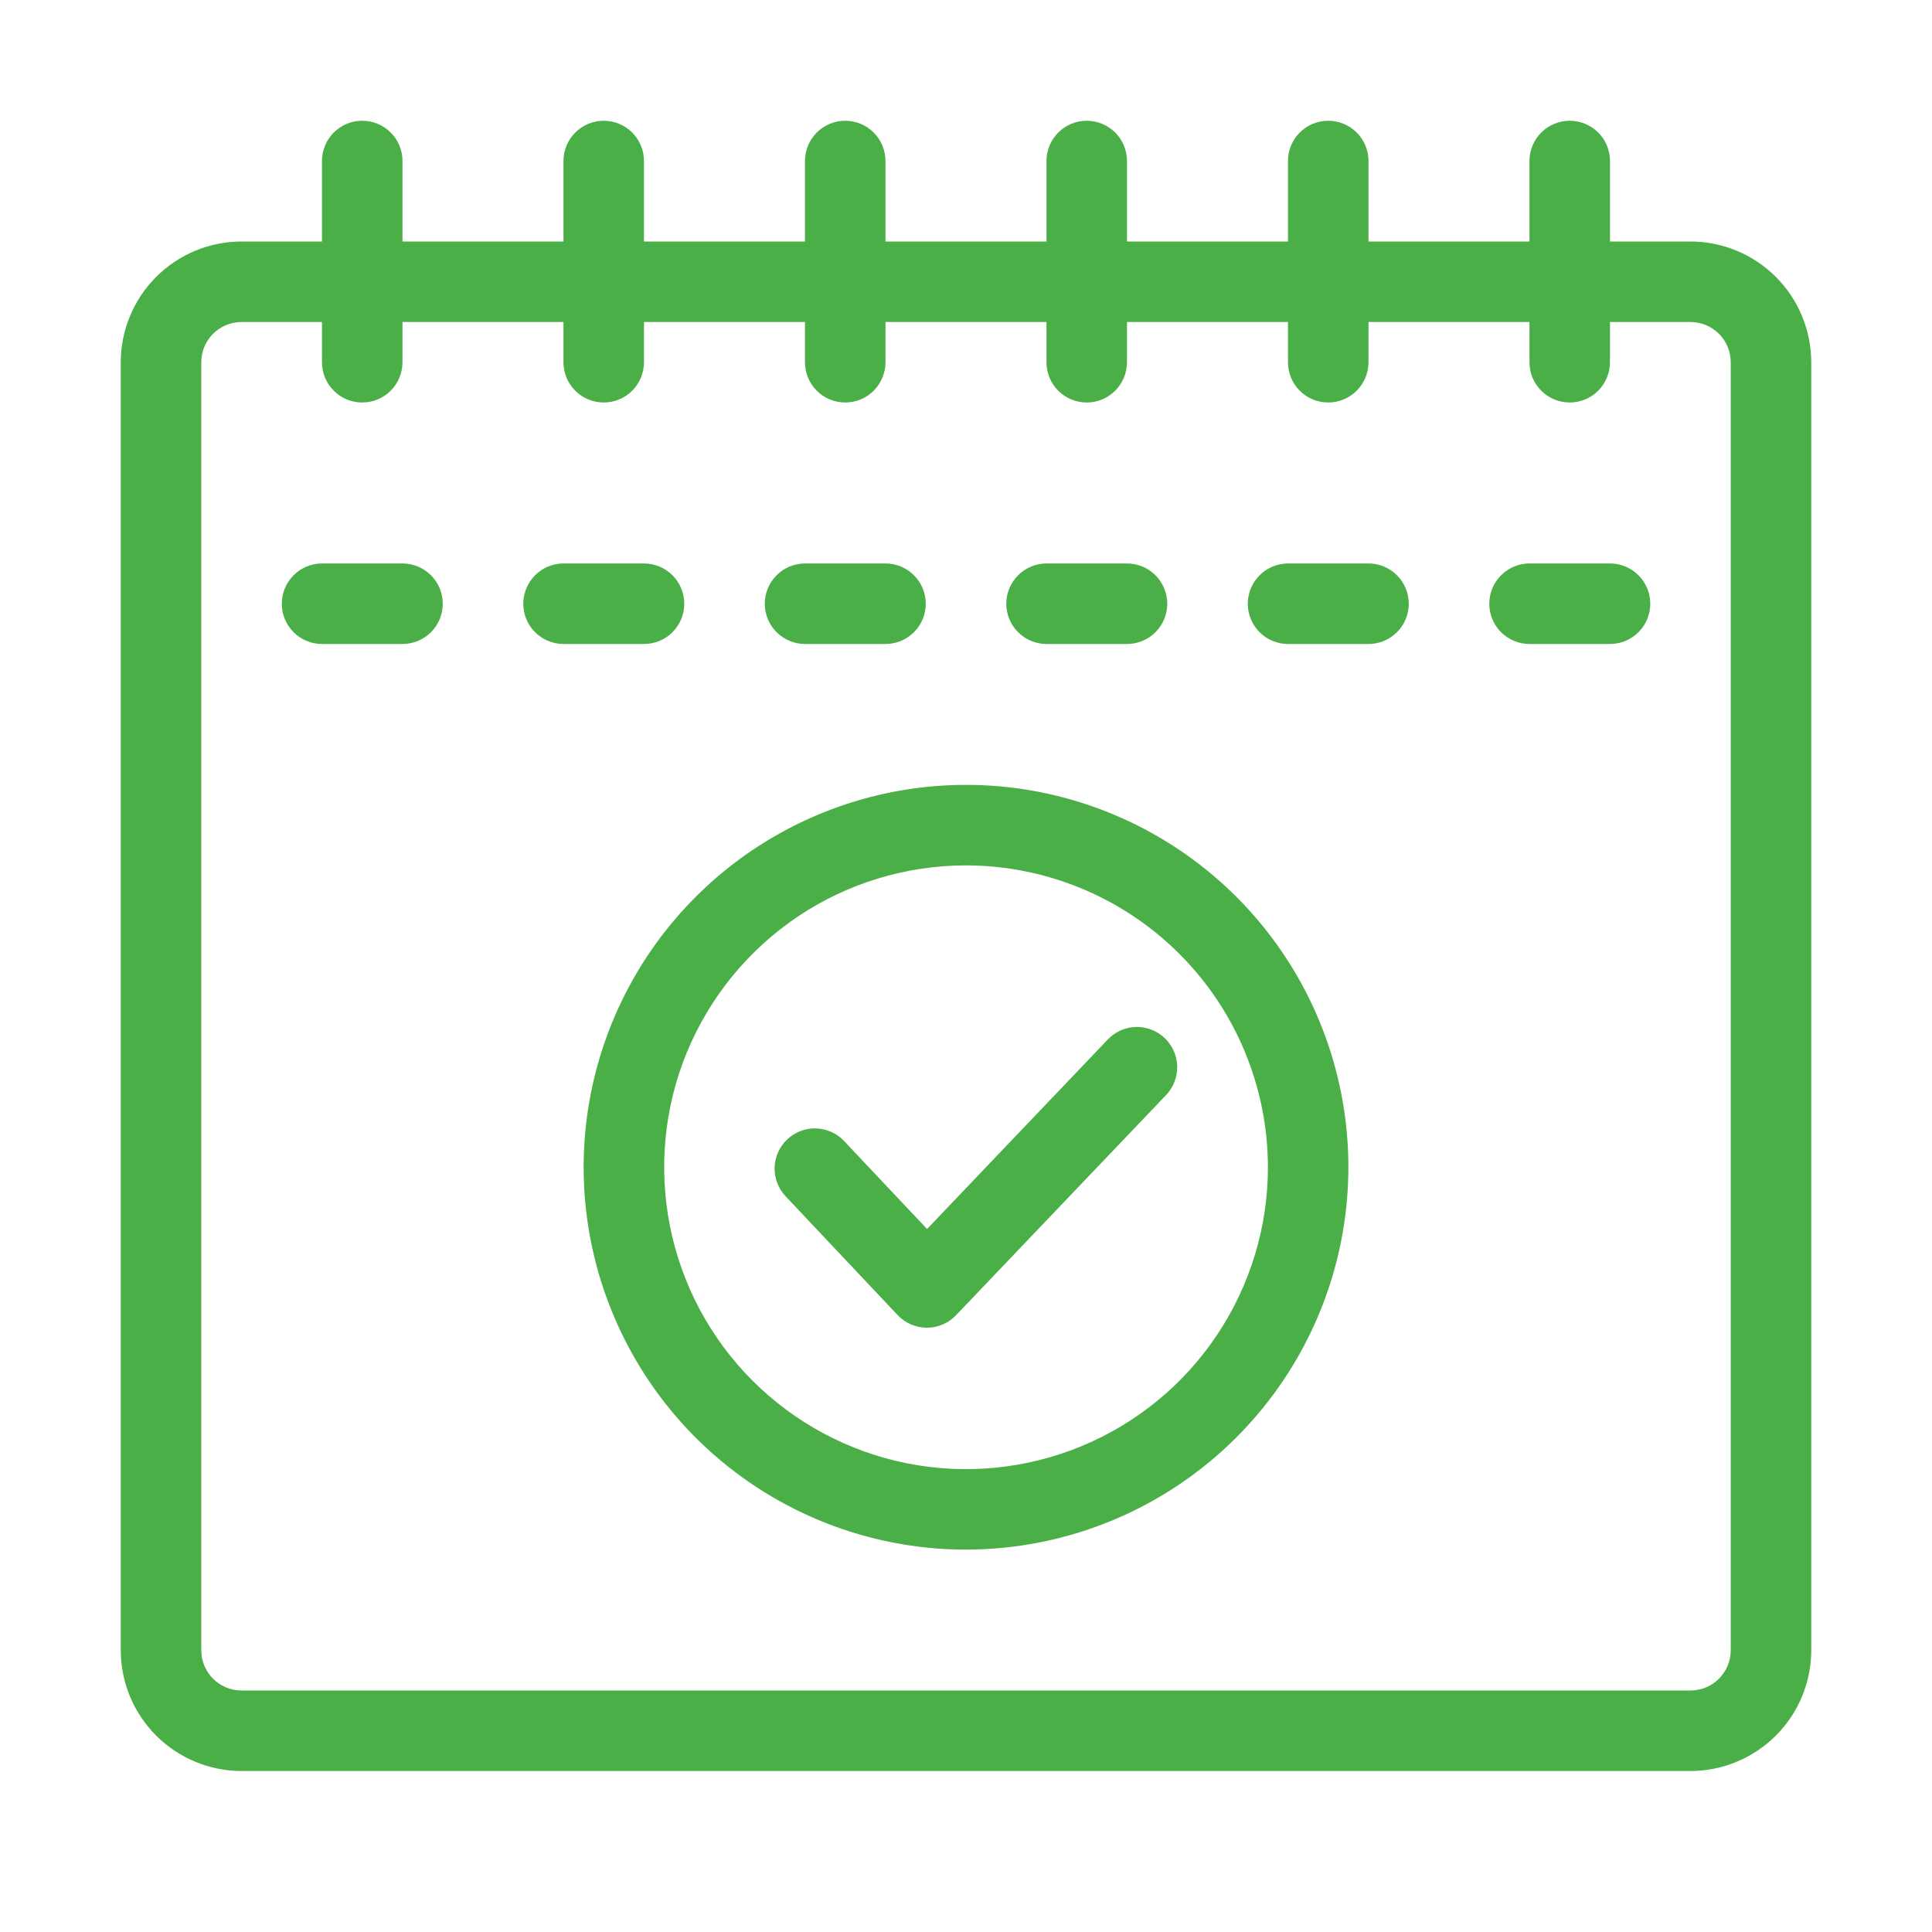
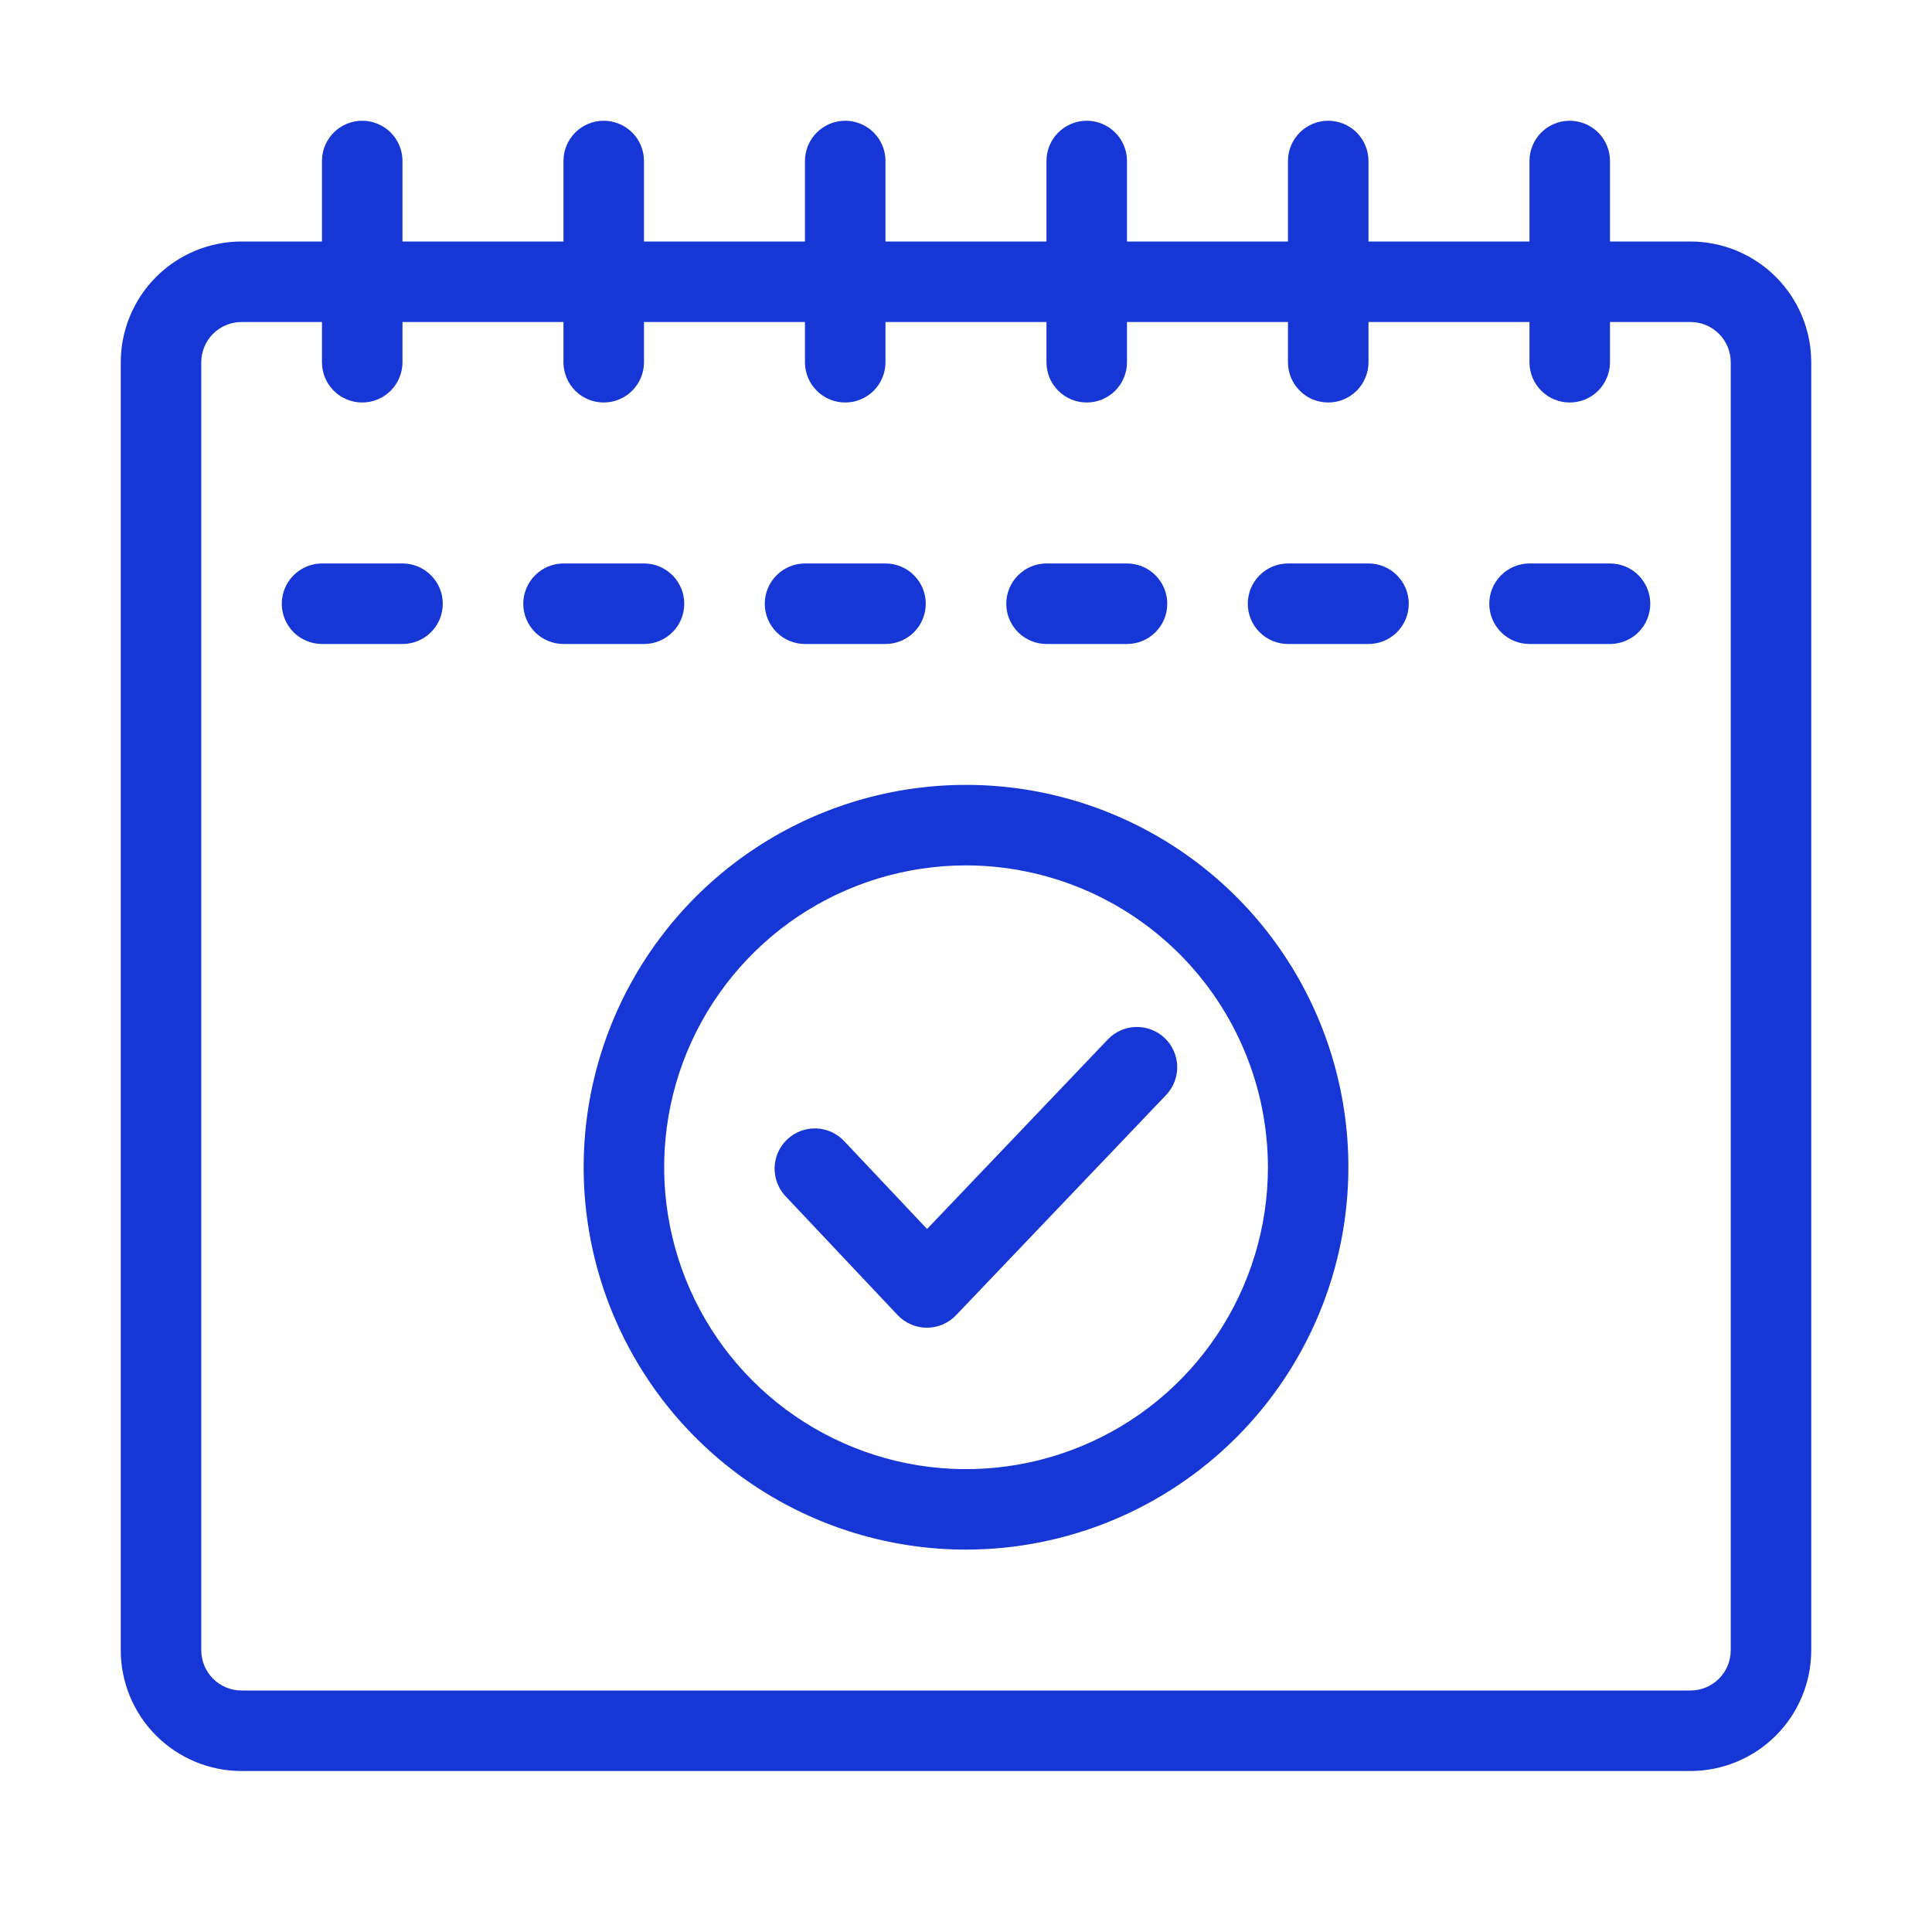
<svg xmlns="http://www.w3.org/2000/svg" width="40" height="40" viewBox="0 0 40 40" fill="none">
-   <path d="M35 36.667H5C4.337 36.666 3.702 36.402 3.233 35.934C2.764 35.465 2.501 34.83 2.5 34.167V7.5C2.501 6.837 2.764 6.202 3.233 5.733C3.702 5.264 4.337 5.001 5 5H35C35.663 5.001 36.298 5.264 36.767 5.733C37.236 6.202 37.499 6.837 37.5 7.5V34.167C37.499 34.83 37.236 35.465 36.767 35.934C36.298 36.402 35.663 36.666 35 36.667ZM5 6.667C4.779 6.667 4.567 6.755 4.411 6.911C4.255 7.067 4.167 7.279 4.167 7.5V34.167C4.167 34.388 4.255 34.599 4.411 34.756C4.567 34.912 4.779 35 5 35H35C35.221 35 35.433 34.912 35.589 34.756C35.745 34.599 35.833 34.388 35.833 34.167V7.5C35.833 7.279 35.745 7.067 35.589 6.911C35.433 6.755 35.221 6.667 35 6.667H5Z" fill="#4BAF47" />
-   <path d="M7.499 8.333C7.39 8.333 7.282 8.312 7.18 8.27C7.079 8.228 6.987 8.167 6.91 8.089C6.833 8.012 6.771 7.92 6.729 7.819C6.688 7.718 6.666 7.609 6.666 7.5V3.333C6.666 3.112 6.754 2.9 6.91 2.744C7.066 2.588 7.278 2.5 7.499 2.5C7.72 2.5 7.932 2.588 8.089 2.744C8.245 2.9 8.333 3.112 8.333 3.333V7.5C8.333 7.609 8.311 7.718 8.269 7.819C8.227 7.92 8.166 8.012 8.089 8.089C8.011 8.167 7.919 8.228 7.818 8.27C7.717 8.312 7.609 8.333 7.499 8.333Z" fill="#4BAF47" />
-   <path d="M12.499 8.333C12.39 8.333 12.281 8.312 12.18 8.27C12.079 8.228 11.987 8.167 11.91 8.089C11.833 8.012 11.771 7.92 11.729 7.819C11.688 7.718 11.666 7.609 11.666 7.5V3.333C11.666 3.112 11.754 2.9 11.91 2.744C12.066 2.588 12.278 2.5 12.499 2.5C12.72 2.5 12.932 2.588 13.089 2.744C13.245 2.9 13.333 3.112 13.333 3.333V7.5C13.333 7.609 13.311 7.718 13.269 7.819C13.227 7.92 13.166 8.012 13.089 8.089C13.011 8.167 12.919 8.228 12.818 8.27C12.717 8.312 12.609 8.333 12.499 8.333Z" fill="#4BAF47" />
-   <path d="M17.499 8.333C17.39 8.333 17.282 8.312 17.18 8.27C17.079 8.228 16.987 8.167 16.91 8.089C16.833 8.012 16.771 7.92 16.729 7.819C16.688 7.718 16.666 7.609 16.666 7.5V3.333C16.666 3.112 16.754 2.9 16.91 2.744C17.066 2.588 17.278 2.5 17.499 2.5C17.72 2.5 17.932 2.588 18.089 2.744C18.245 2.9 18.333 3.112 18.333 3.333V7.5C18.333 7.609 18.311 7.718 18.269 7.819C18.227 7.92 18.166 8.012 18.089 8.089C18.011 8.167 17.919 8.228 17.818 8.27C17.717 8.312 17.609 8.333 17.499 8.333Z" fill="#4BAF47" />
-   <path d="M22.499 8.333C22.39 8.333 22.282 8.312 22.18 8.27C22.079 8.228 21.987 8.167 21.91 8.089C21.833 8.012 21.771 7.92 21.729 7.819C21.688 7.718 21.666 7.609 21.666 7.5V3.333C21.666 3.112 21.754 2.9 21.91 2.744C22.066 2.588 22.278 2.5 22.499 2.5C22.72 2.5 22.932 2.588 23.089 2.744C23.245 2.9 23.333 3.112 23.333 3.333V7.5C23.333 7.609 23.311 7.718 23.269 7.819C23.227 7.92 23.166 8.012 23.089 8.089C23.011 8.167 22.919 8.228 22.818 8.27C22.717 8.312 22.609 8.333 22.499 8.333Z" fill="#4BAF47" />
-   <path d="M27.499 8.333C27.39 8.333 27.282 8.312 27.18 8.27C27.079 8.228 26.987 8.167 26.91 8.089C26.833 8.012 26.771 7.92 26.729 7.819C26.688 7.718 26.666 7.609 26.666 7.5V3.333C26.666 3.112 26.754 2.9 26.91 2.744C27.066 2.588 27.278 2.5 27.499 2.5C27.72 2.5 27.932 2.588 28.089 2.744C28.245 2.9 28.333 3.112 28.333 3.333V7.5C28.333 7.609 28.311 7.718 28.269 7.819C28.227 7.92 28.166 8.012 28.089 8.089C28.011 8.167 27.919 8.228 27.818 8.27C27.717 8.312 27.609 8.333 27.499 8.333Z" fill="#4BAF47" />
-   <path d="M32.499 8.333C32.39 8.333 32.282 8.312 32.18 8.27C32.079 8.228 31.987 8.167 31.91 8.089C31.833 8.012 31.771 7.92 31.729 7.819C31.688 7.718 31.666 7.609 31.666 7.5V3.333C31.666 3.112 31.754 2.9 31.91 2.744C32.066 2.588 32.278 2.5 32.499 2.5C32.72 2.5 32.932 2.588 33.089 2.744C33.245 2.9 33.333 3.112 33.333 3.333V7.5C33.333 7.609 33.311 7.718 33.269 7.819C33.227 7.92 33.166 8.012 33.089 8.089C33.011 8.167 32.919 8.228 32.818 8.27C32.717 8.312 32.609 8.333 32.499 8.333Z" fill="#4BAF47" />
-   <path d="M8.334 13.333H6.667C6.446 13.333 6.234 13.245 6.078 13.089C5.922 12.933 5.834 12.721 5.834 12.5C5.834 12.279 5.922 12.067 6.078 11.911C6.234 11.754 6.446 11.666 6.667 11.666H8.334C8.555 11.666 8.767 11.754 8.923 11.911C9.08 12.067 9.167 12.279 9.167 12.5C9.167 12.721 9.08 12.933 8.923 13.089C8.767 13.245 8.555 13.333 8.334 13.333Z" fill="#4BAF47" />
-   <path d="M13.334 13.333H11.667C11.446 13.333 11.234 13.245 11.078 13.089C10.922 12.933 10.834 12.721 10.834 12.5C10.834 12.279 10.922 12.067 11.078 11.911C11.234 11.754 11.446 11.666 11.667 11.666H13.334C13.555 11.666 13.767 11.754 13.923 11.911C14.079 12.067 14.167 12.279 14.167 12.5C14.167 12.721 14.079 12.933 13.923 13.089C13.767 13.245 13.555 13.333 13.334 13.333Z" fill="#4BAF47" />
-   <path d="M18.334 13.333H16.667C16.446 13.333 16.234 13.245 16.078 13.089C15.922 12.933 15.834 12.721 15.834 12.5C15.834 12.279 15.922 12.067 16.078 11.911C16.234 11.754 16.446 11.666 16.667 11.666H18.334C18.555 11.666 18.767 11.754 18.923 11.911C19.079 12.067 19.167 12.279 19.167 12.5C19.167 12.721 19.079 12.933 18.923 13.089C18.767 13.245 18.555 13.333 18.334 13.333Z" fill="#4BAF47" />
-   <path d="M23.334 13.333H21.667C21.446 13.333 21.234 13.245 21.078 13.089C20.922 12.933 20.834 12.721 20.834 12.5C20.834 12.279 20.922 12.067 21.078 11.911C21.234 11.754 21.446 11.666 21.667 11.666H23.334C23.555 11.666 23.767 11.754 23.923 11.911C24.079 12.067 24.167 12.279 24.167 12.5C24.167 12.721 24.079 12.933 23.923 13.089C23.767 13.245 23.555 13.333 23.334 13.333Z" fill="#4BAF47" />
-   <path d="M28.334 13.333H26.667C26.446 13.333 26.234 13.245 26.078 13.089C25.922 12.933 25.834 12.721 25.834 12.5C25.834 12.279 25.922 12.067 26.078 11.911C26.234 11.754 26.446 11.666 26.667 11.666H28.334C28.555 11.666 28.767 11.754 28.923 11.911C29.079 12.067 29.167 12.279 29.167 12.5C29.167 12.721 29.079 12.933 28.923 13.089C28.767 13.245 28.555 13.333 28.334 13.333Z" fill="#4BAF47" />
-   <path d="M33.334 13.333H31.667C31.446 13.333 31.234 13.245 31.078 13.089C30.922 12.933 30.834 12.721 30.834 12.5C30.834 12.279 30.922 12.067 31.078 11.911C31.234 11.754 31.446 11.666 31.667 11.666H33.334C33.555 11.666 33.767 11.754 33.923 11.911C34.08 12.067 34.167 12.279 34.167 12.5C34.167 12.721 34.08 12.933 33.923 13.089C33.767 13.245 33.555 13.333 33.334 13.333Z" fill="#4BAF47" />
-   <path d="M19.19 27.489H19.188C19.075 27.488 18.963 27.465 18.859 27.42C18.755 27.375 18.662 27.31 18.584 27.227L16.268 24.771C16.192 24.692 16.133 24.598 16.093 24.495C16.053 24.393 16.035 24.284 16.037 24.174C16.04 24.064 16.065 23.956 16.11 23.855C16.154 23.755 16.219 23.665 16.299 23.589C16.379 23.514 16.473 23.455 16.576 23.416C16.678 23.377 16.788 23.359 16.898 23.363C17.007 23.366 17.115 23.392 17.215 23.437C17.316 23.483 17.405 23.547 17.48 23.628L19.194 25.445L22.938 21.519C23.09 21.36 23.3 21.267 23.521 21.262C23.741 21.258 23.955 21.34 24.115 21.493C24.274 21.645 24.367 21.855 24.373 22.075C24.378 22.296 24.296 22.509 24.144 22.67L19.793 27.231C19.715 27.312 19.622 27.377 19.518 27.422C19.415 27.466 19.303 27.489 19.19 27.489Z" fill="#4BAF47" />
-   <path d="M20.001 32.083C18.435 32.083 16.904 31.619 15.602 30.749C14.3 29.879 13.286 28.643 12.687 27.196C12.087 25.75 11.931 24.158 12.236 22.622C12.542 21.087 13.296 19.676 14.403 18.569C15.51 17.462 16.921 16.708 18.456 16.402C19.992 16.097 21.584 16.253 23.03 16.853C24.477 17.452 25.713 18.466 26.583 19.768C27.453 21.07 27.917 22.601 27.917 24.167C27.915 26.266 27.08 28.278 25.596 29.762C24.112 31.246 22.1 32.081 20.001 32.083ZM20.001 17.917C18.765 17.917 17.556 18.283 16.528 18.97C15.501 19.657 14.7 20.633 14.226 21.775C13.753 22.917 13.63 24.174 13.871 25.386C14.112 26.598 14.707 27.712 15.581 28.586C16.455 29.46 17.569 30.055 18.781 30.297C19.994 30.538 21.25 30.414 22.392 29.941C23.535 29.468 24.511 28.667 25.197 27.639C25.884 26.611 26.251 25.403 26.251 24.167C26.249 22.51 25.59 20.921 24.418 19.749C23.246 18.578 21.658 17.919 20.001 17.917Z" fill="#4BAF47" />
+   <path d="M35 36.667H5C4.337 36.666 3.702 36.402 3.233 35.934C2.764 35.465 2.501 34.83 2.5 34.167V7.5C2.501 6.837 2.764 6.202 3.233 5.733C3.702 5.264 4.337 5.001 5 5H35C35.663 5.001 36.298 5.264 36.767 5.733C37.236 6.202 37.499 6.837 37.5 7.5V34.167C37.499 34.83 37.236 35.465 36.767 35.934C36.298 36.402 35.663 36.666 35 36.667ZM5 6.667C4.779 6.667 4.567 6.755 4.411 6.911C4.255 7.067 4.167 7.279 4.167 7.5V34.167C4.167 34.388 4.255 34.599 4.411 34.756C4.567 34.912 4.779 35 5 35H35C35.221 35 35.433 34.912 35.589 34.756C35.745 34.599 35.833 34.388 35.833 34.167V7.5C35.833 7.279 35.745 7.067 35.589 6.911C35.433 6.755 35.221 6.667 35 6.667H5Z" fill="#1636d6" />
+   <path d="M7.499 8.333C7.39 8.333 7.282 8.312 7.18 8.27C7.079 8.228 6.987 8.167 6.91 8.089C6.833 8.012 6.771 7.92 6.729 7.819C6.688 7.718 6.666 7.609 6.666 7.5V3.333C6.666 3.112 6.754 2.9 6.91 2.744C7.066 2.588 7.278 2.5 7.499 2.5C7.72 2.5 7.932 2.588 8.089 2.744C8.245 2.9 8.333 3.112 8.333 3.333V7.5C8.333 7.609 8.311 7.718 8.269 7.819C8.227 7.92 8.166 8.012 8.089 8.089C8.011 8.167 7.919 8.228 7.818 8.27C7.717 8.312 7.609 8.333 7.499 8.333Z" fill="#1636d6" />
+   <path d="M12.499 8.333C12.39 8.333 12.281 8.312 12.18 8.27C12.079 8.228 11.987 8.167 11.91 8.089C11.833 8.012 11.771 7.92 11.729 7.819C11.688 7.718 11.666 7.609 11.666 7.5V3.333C11.666 3.112 11.754 2.9 11.91 2.744C12.066 2.588 12.278 2.5 12.499 2.5C12.72 2.5 12.932 2.588 13.089 2.744C13.245 2.9 13.333 3.112 13.333 3.333V7.5C13.333 7.609 13.311 7.718 13.269 7.819C13.227 7.92 13.166 8.012 13.089 8.089C13.011 8.167 12.919 8.228 12.818 8.27C12.717 8.312 12.609 8.333 12.499 8.333Z" fill="#1636d6" />
+   <path d="M17.499 8.333C17.39 8.333 17.282 8.312 17.18 8.27C17.079 8.228 16.987 8.167 16.91 8.089C16.833 8.012 16.771 7.92 16.729 7.819C16.688 7.718 16.666 7.609 16.666 7.5V3.333C16.666 3.112 16.754 2.9 16.91 2.744C17.066 2.588 17.278 2.5 17.499 2.5C17.72 2.5 17.932 2.588 18.089 2.744C18.245 2.9 18.333 3.112 18.333 3.333V7.5C18.333 7.609 18.311 7.718 18.269 7.819C18.227 7.92 18.166 8.012 18.089 8.089C18.011 8.167 17.919 8.228 17.818 8.27C17.717 8.312 17.609 8.333 17.499 8.333Z" fill="#1636d6" />
+   <path d="M22.499 8.333C22.39 8.333 22.282 8.312 22.18 8.27C22.079 8.228 21.987 8.167 21.91 8.089C21.833 8.012 21.771 7.92 21.729 7.819C21.688 7.718 21.666 7.609 21.666 7.5V3.333C21.666 3.112 21.754 2.9 21.91 2.744C22.066 2.588 22.278 2.5 22.499 2.5C22.72 2.5 22.932 2.588 23.089 2.744C23.245 2.9 23.333 3.112 23.333 3.333V7.5C23.333 7.609 23.311 7.718 23.269 7.819C23.227 7.92 23.166 8.012 23.089 8.089C23.011 8.167 22.919 8.228 22.818 8.27C22.717 8.312 22.609 8.333 22.499 8.333Z" fill="#1636d6" />
+   <path d="M27.499 8.333C27.39 8.333 27.282 8.312 27.18 8.27C27.079 8.228 26.987 8.167 26.91 8.089C26.833 8.012 26.771 7.92 26.729 7.819C26.688 7.718 26.666 7.609 26.666 7.5V3.333C26.666 3.112 26.754 2.9 26.91 2.744C27.066 2.588 27.278 2.5 27.499 2.5C27.72 2.5 27.932 2.588 28.089 2.744C28.245 2.9 28.333 3.112 28.333 3.333V7.5C28.333 7.609 28.311 7.718 28.269 7.819C28.227 7.92 28.166 8.012 28.089 8.089C28.011 8.167 27.919 8.228 27.818 8.27C27.717 8.312 27.609 8.333 27.499 8.333Z" fill="#1636d6" />
+   <path d="M32.499 8.333C32.39 8.333 32.282 8.312 32.18 8.27C32.079 8.228 31.987 8.167 31.91 8.089C31.833 8.012 31.771 7.92 31.729 7.819C31.688 7.718 31.666 7.609 31.666 7.5V3.333C31.666 3.112 31.754 2.9 31.91 2.744C32.066 2.588 32.278 2.5 32.499 2.5C32.72 2.5 32.932 2.588 33.089 2.744C33.245 2.9 33.333 3.112 33.333 3.333V7.5C33.333 7.609 33.311 7.718 33.269 7.819C33.227 7.92 33.166 8.012 33.089 8.089C33.011 8.167 32.919 8.228 32.818 8.27C32.717 8.312 32.609 8.333 32.499 8.333Z" fill="#1636d6" />
+   <path d="M8.334 13.333H6.667C6.446 13.333 6.234 13.245 6.078 13.089C5.922 12.933 5.834 12.721 5.834 12.5C5.834 12.279 5.922 12.067 6.078 11.911C6.234 11.754 6.446 11.666 6.667 11.666H8.334C8.555 11.666 8.767 11.754 8.923 11.911C9.08 12.067 9.167 12.279 9.167 12.5C9.167 12.721 9.08 12.933 8.923 13.089C8.767 13.245 8.555 13.333 8.334 13.333Z" fill="#1636d6" />
+   <path d="M13.334 13.333H11.667C11.446 13.333 11.234 13.245 11.078 13.089C10.922 12.933 10.834 12.721 10.834 12.5C10.834 12.279 10.922 12.067 11.078 11.911C11.234 11.754 11.446 11.666 11.667 11.666H13.334C13.555 11.666 13.767 11.754 13.923 11.911C14.079 12.067 14.167 12.279 14.167 12.5C14.167 12.721 14.079 12.933 13.923 13.089C13.767 13.245 13.555 13.333 13.334 13.333Z" fill="#1636d6" />
+   <path d="M18.334 13.333H16.667C16.446 13.333 16.234 13.245 16.078 13.089C15.922 12.933 15.834 12.721 15.834 12.5C15.834 12.279 15.922 12.067 16.078 11.911C16.234 11.754 16.446 11.666 16.667 11.666H18.334C18.555 11.666 18.767 11.754 18.923 11.911C19.079 12.067 19.167 12.279 19.167 12.5C19.167 12.721 19.079 12.933 18.923 13.089C18.767 13.245 18.555 13.333 18.334 13.333Z" fill="#1636d6" />
+   <path d="M23.334 13.333H21.667C21.446 13.333 21.234 13.245 21.078 13.089C20.922 12.933 20.834 12.721 20.834 12.5C20.834 12.279 20.922 12.067 21.078 11.911C21.234 11.754 21.446 11.666 21.667 11.666H23.334C23.555 11.666 23.767 11.754 23.923 11.911C24.079 12.067 24.167 12.279 24.167 12.5C24.167 12.721 24.079 12.933 23.923 13.089C23.767 13.245 23.555 13.333 23.334 13.333Z" fill="#1636d6" />
+   <path d="M28.334 13.333H26.667C26.446 13.333 26.234 13.245 26.078 13.089C25.922 12.933 25.834 12.721 25.834 12.5C25.834 12.279 25.922 12.067 26.078 11.911C26.234 11.754 26.446 11.666 26.667 11.666H28.334C28.555 11.666 28.767 11.754 28.923 11.911C29.079 12.067 29.167 12.279 29.167 12.5C29.167 12.721 29.079 12.933 28.923 13.089C28.767 13.245 28.555 13.333 28.334 13.333Z" fill="#1636d6" />
+   <path d="M33.334 13.333H31.667C31.446 13.333 31.234 13.245 31.078 13.089C30.922 12.933 30.834 12.721 30.834 12.5C30.834 12.279 30.922 12.067 31.078 11.911C31.234 11.754 31.446 11.666 31.667 11.666H33.334C33.555 11.666 33.767 11.754 33.923 11.911C34.08 12.067 34.167 12.279 34.167 12.5C34.167 12.721 34.08 12.933 33.923 13.089C33.767 13.245 33.555 13.333 33.334 13.333Z" fill="#1636d6" />
+   <path d="M19.19 27.489H19.188C19.075 27.488 18.963 27.465 18.859 27.42C18.755 27.375 18.662 27.31 18.584 27.227L16.268 24.771C16.192 24.692 16.133 24.598 16.093 24.495C16.053 24.393 16.035 24.284 16.037 24.174C16.04 24.064 16.065 23.956 16.11 23.855C16.154 23.755 16.219 23.665 16.299 23.589C16.379 23.514 16.473 23.455 16.576 23.416C16.678 23.377 16.788 23.359 16.898 23.363C17.007 23.366 17.115 23.392 17.215 23.437C17.316 23.483 17.405 23.547 17.48 23.628L19.194 25.445L22.938 21.519C23.09 21.36 23.3 21.267 23.521 21.262C23.741 21.258 23.955 21.34 24.115 21.493C24.274 21.645 24.367 21.855 24.373 22.075C24.378 22.296 24.296 22.509 24.144 22.67L19.793 27.231C19.715 27.312 19.622 27.377 19.518 27.422C19.415 27.466 19.303 27.489 19.19 27.489Z" fill="#1636d6" />
+   <path d="M20.001 32.083C18.435 32.083 16.904 31.619 15.602 30.749C14.3 29.879 13.286 28.643 12.687 27.196C12.087 25.75 11.931 24.158 12.236 22.622C12.542 21.087 13.296 19.676 14.403 18.569C15.51 17.462 16.921 16.708 18.456 16.402C19.992 16.097 21.584 16.253 23.03 16.853C24.477 17.452 25.713 18.466 26.583 19.768C27.453 21.07 27.917 22.601 27.917 24.167C27.915 26.266 27.08 28.278 25.596 29.762C24.112 31.246 22.1 32.081 20.001 32.083ZM20.001 17.917C18.765 17.917 17.556 18.283 16.528 18.97C15.501 19.657 14.7 20.633 14.226 21.775C13.753 22.917 13.63 24.174 13.871 25.386C14.112 26.598 14.707 27.712 15.581 28.586C16.455 29.46 17.569 30.055 18.781 30.297C19.994 30.538 21.25 30.414 22.392 29.941C23.535 29.468 24.511 28.667 25.197 27.639C25.884 26.611 26.251 25.403 26.251 24.167C26.249 22.51 25.59 20.921 24.418 19.749C23.246 18.578 21.658 17.919 20.001 17.917Z" fill="#1636d6" />
</svg>
